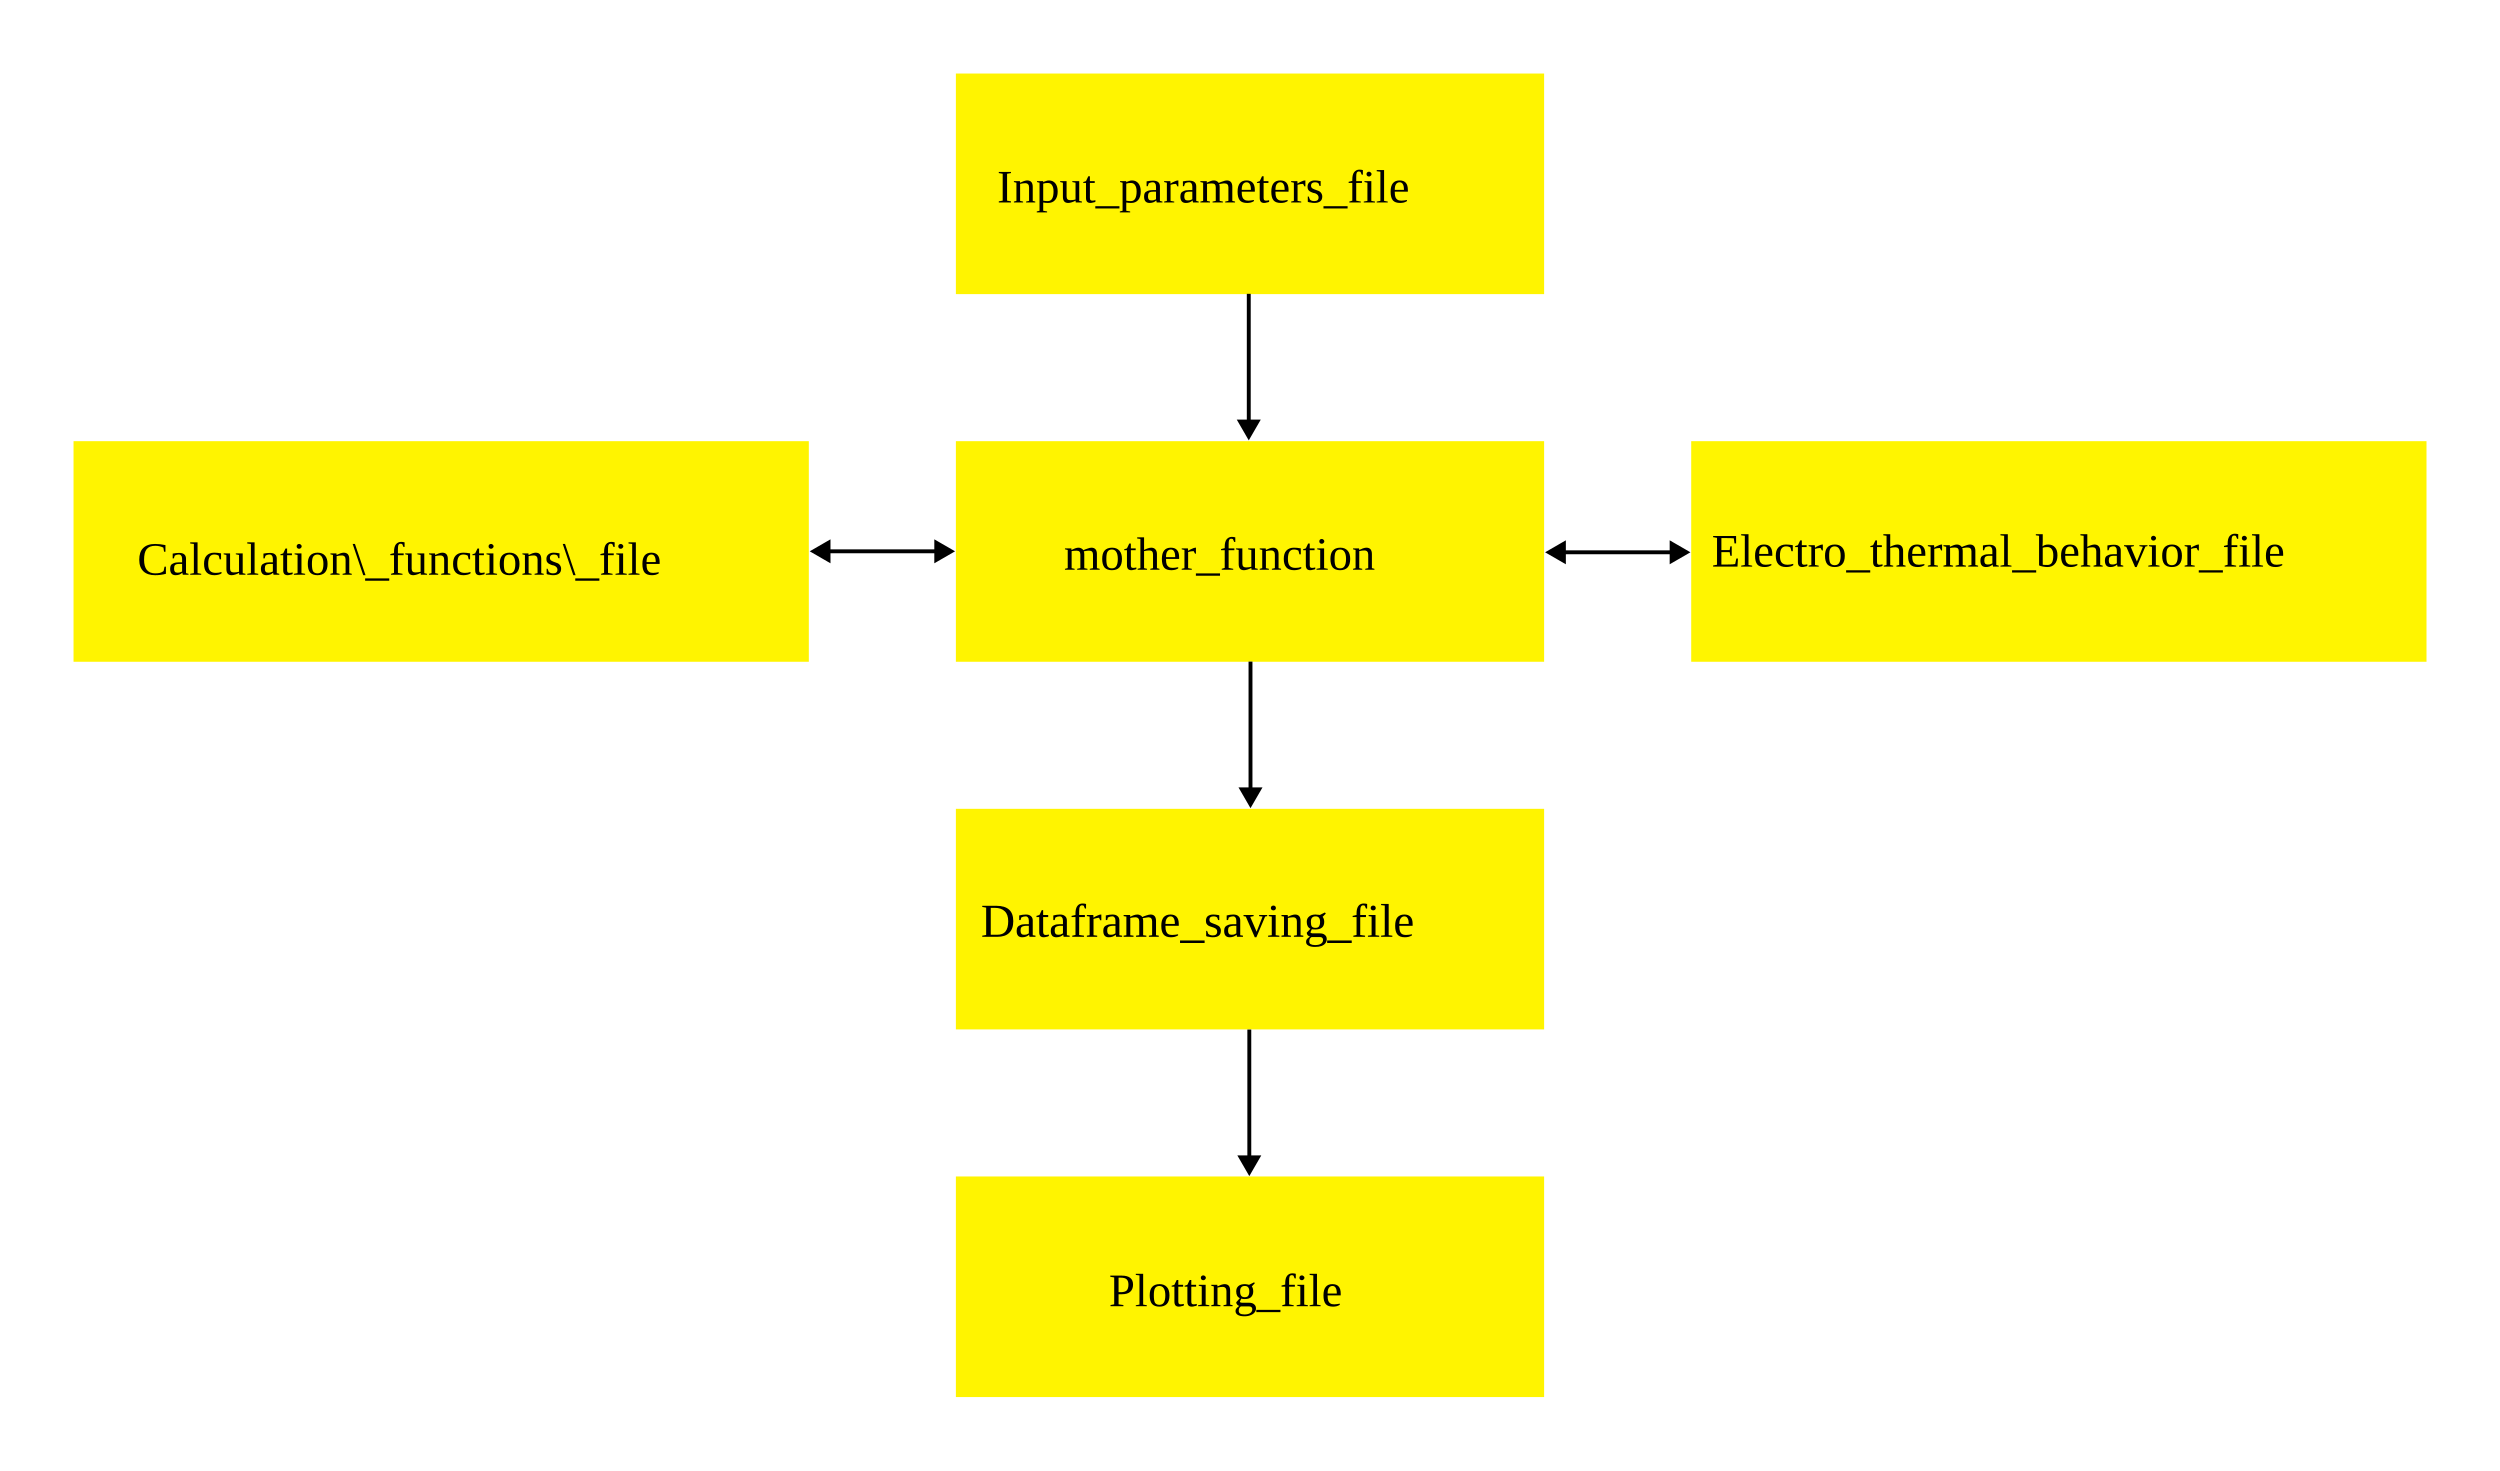
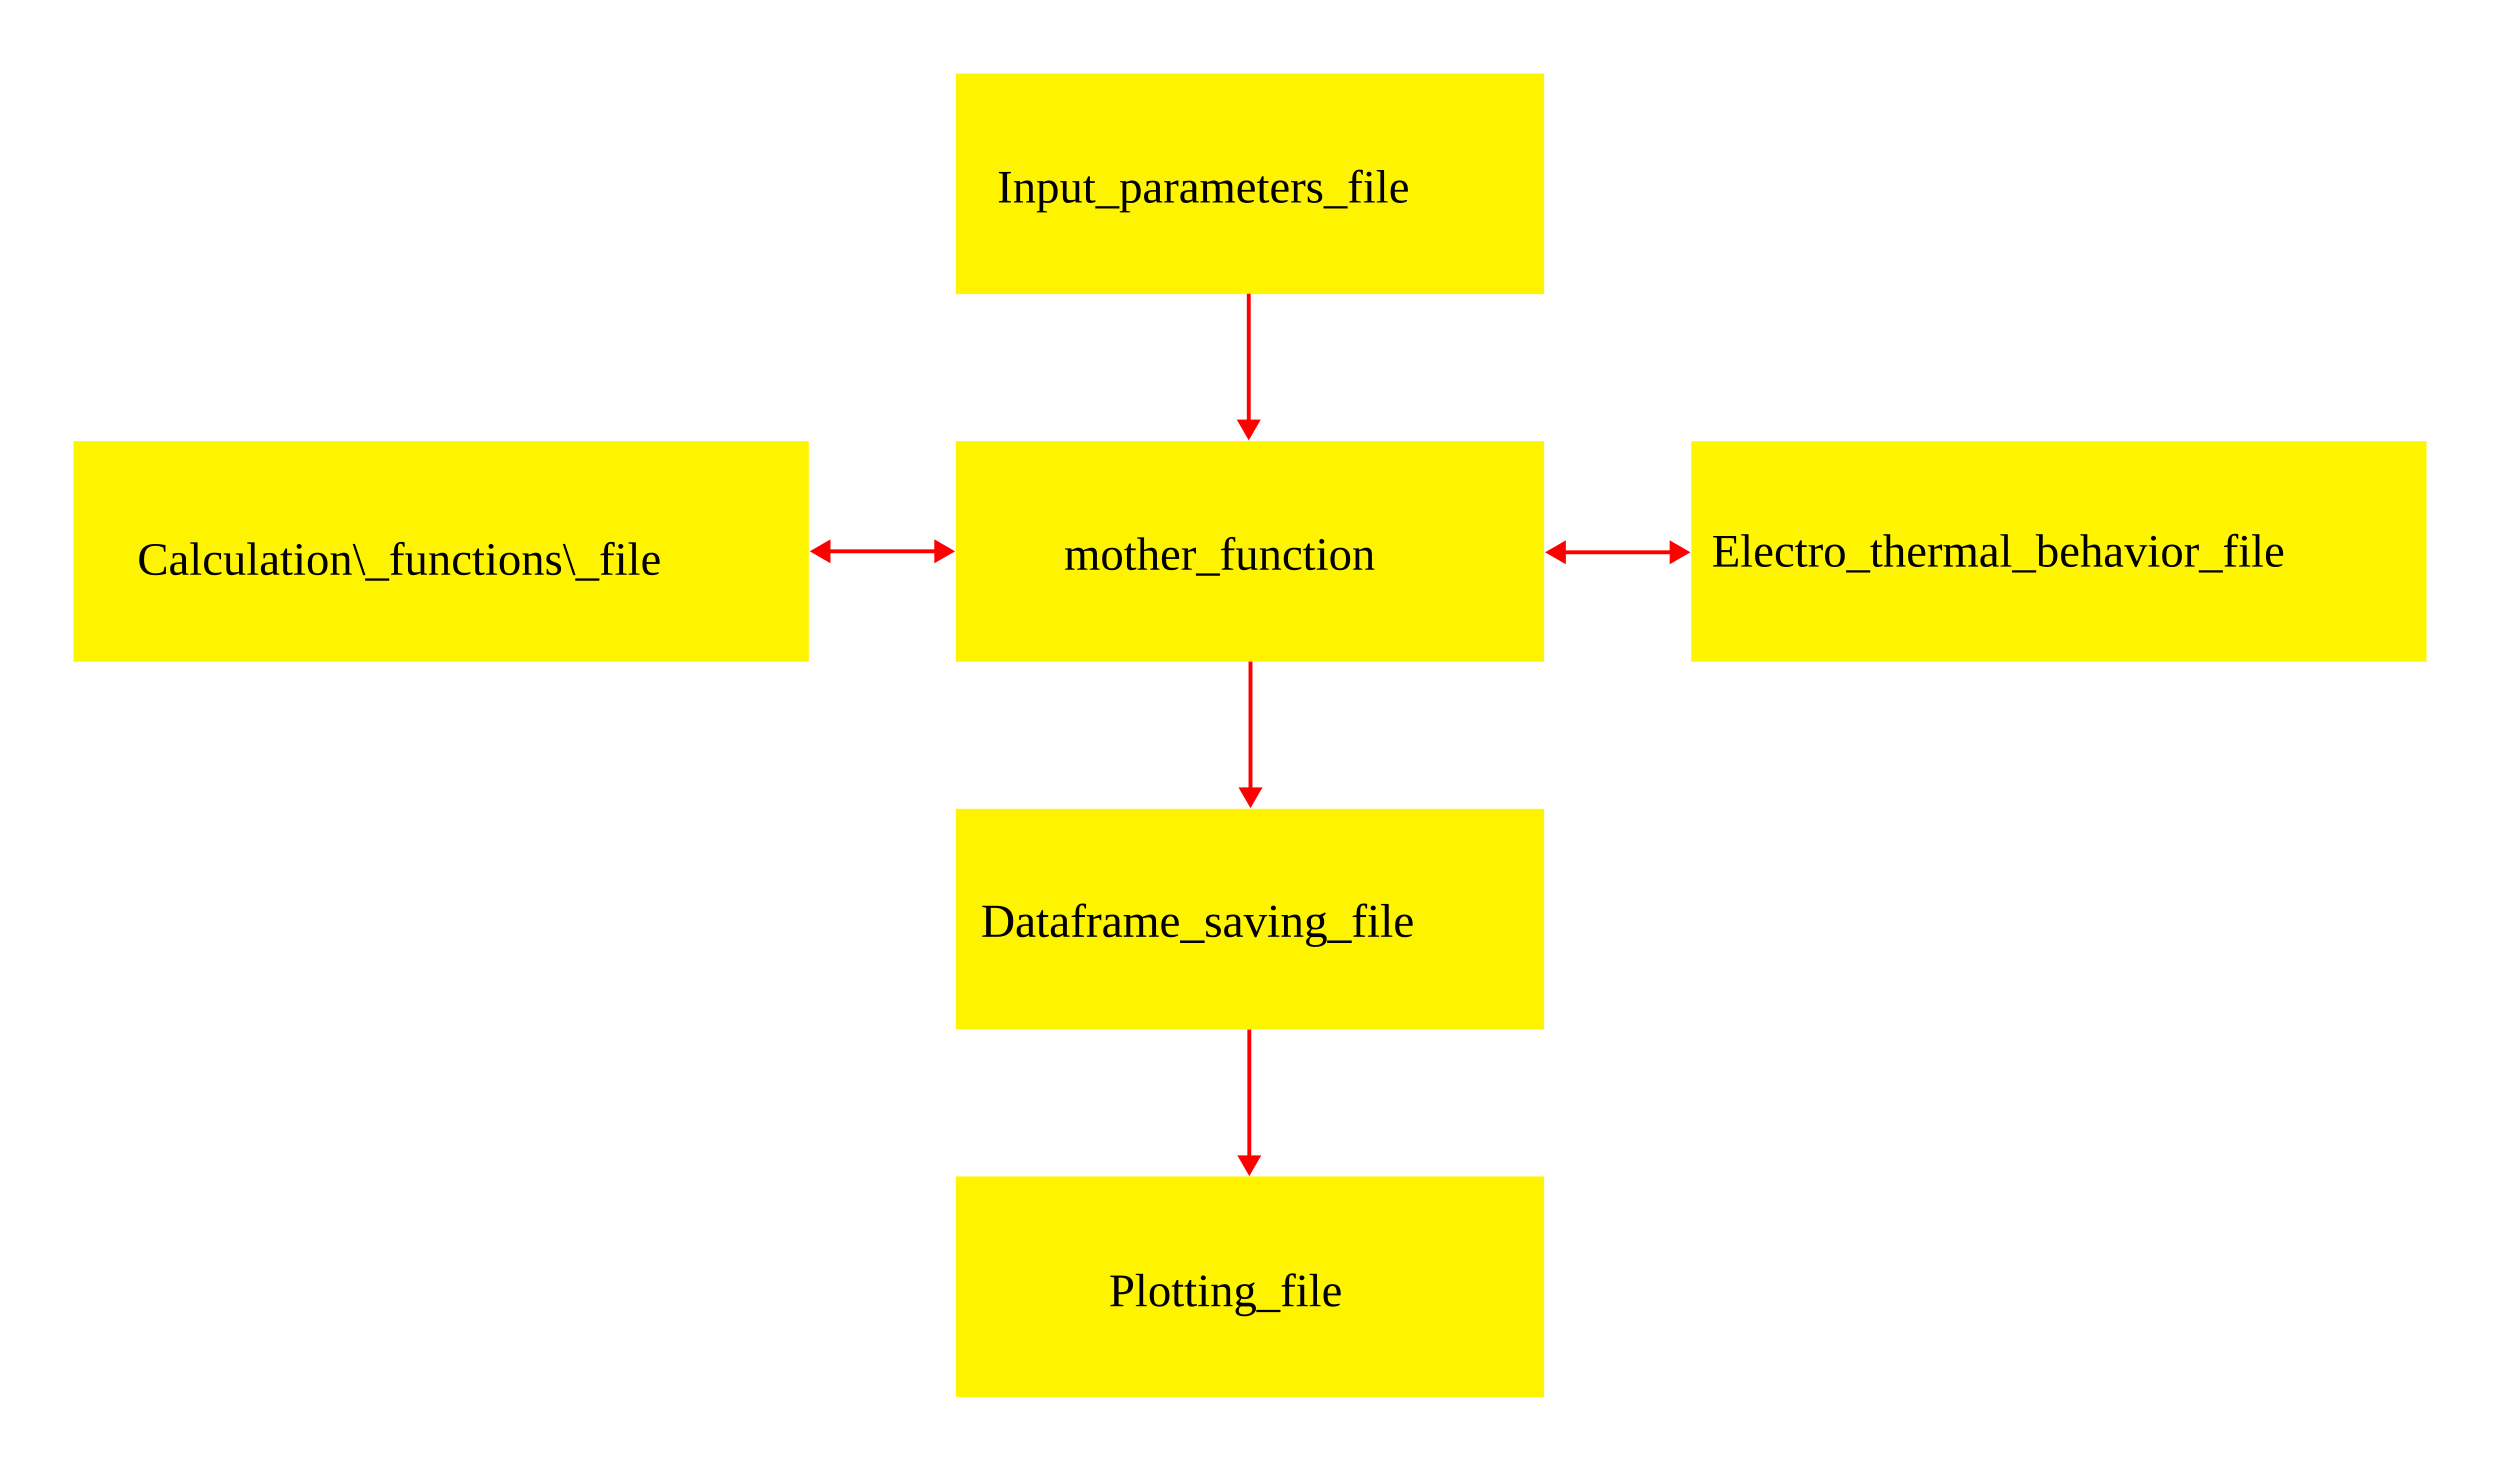
<svg xmlns="http://www.w3.org/2000/svg" width="17cm" height="10cm" viewBox="0 0 170 100" version="1.1" id="svg1">
  <defs id="defs1">
    <marker style="overflow:visible" id="Triangle" refX="0" refY="0" orient="auto-start-reverse" markerWidth="1" markerHeight="1" viewBox="0 0 1 1" preserveAspectRatio="xMidYMid">
      <path transform="scale(0.5)" style="fill:context-stroke;fill-rule:evenodd;stroke:context-stroke;stroke-width:1pt" d="M 5.77,0 -2.88,5 V -5 Z" id="path135" />
    </marker>
    <marker style="overflow:visible" id="Triangle-0" refX="0" refY="0" orient="auto-start-reverse" markerWidth="1" markerHeight="1" viewBox="0 0 1 1" preserveAspectRatio="xMidYMid">
      <path transform="scale(0.5)" style="fill:context-stroke;fill-rule:evenodd;stroke:context-stroke;stroke-width:1pt" d="M 5.77,0 -2.88,5 V -5 Z" id="path135-2" />
    </marker>
    <marker style="overflow:visible" id="Triangle-9" refX="0" refY="0" orient="auto-start-reverse" markerWidth="1" markerHeight="1" viewBox="0 0 1 1" preserveAspectRatio="xMidYMid">
      <path transform="scale(0.5)" style="fill:context-stroke;fill-rule:evenodd;stroke:context-stroke;stroke-width:1pt" d="M 5.77,0 -2.88,5 V -5 Z" id="path135-0" />
    </marker>
    <marker style="overflow:visible" id="Triangle-0-9" refX="0" refY="0" orient="auto-start-reverse" markerWidth="1" markerHeight="1" viewBox="0 0 1 1" preserveAspectRatio="xMidYMid">
      <path transform="scale(0.5)" style="fill:context-stroke;fill-rule:evenodd;stroke:context-stroke;stroke-width:1pt" d="M 5.77,0 -2.88,5 V -5 Z" id="path135-2-3" />
    </marker>
    <marker style="overflow:visible" id="Triangle-9-4" refX="0" refY="0" orient="auto-start-reverse" markerWidth="1" markerHeight="1" viewBox="0 0 1 1" preserveAspectRatio="xMidYMid">
      <path transform="scale(0.5)" style="fill:context-stroke;fill-rule:evenodd;stroke:context-stroke;stroke-width:1pt" d="M 5.77,0 -2.88,5 V -5 Z" id="path135-0-4" />
    </marker>
  </defs>
  <g id="layer1">
    <rect style="fill:#fff400;fill-opacity:1;fill-rule:evenodd;stroke-width:0.187;stroke-dasharray:none" id="rect1" width="40" height="15" x="65" y="5" />
    <text xml:space="preserve" style="font-size:3.175px;text-align:start;writing-mode:lr-tb;direction:ltr;text-anchor:start;fill:#000000;fill-opacity:1;fill-rule:evenodd;stroke-width:0.265;stroke-dasharray:none" x="67.807" y="13.77" id="text1">
      <tspan id="tspan1" style="fill:#000000;fill-opacity:1;stroke-width:0.265" x="67.807" y="13.77">Input_parameters_file</tspan>
      <tspan style="fill:#000000;fill-opacity:1;stroke-width:0.265" x="67.807" y="17.738" id="tspan8" />
      <tspan style="fill:#000000;fill-opacity:1;stroke-width:0.265" x="67.807" y="21.707" id="tspan3" />
    </text>
    <rect style="fill:#fff400;fill-opacity:1;fill-rule:evenodd;stroke-width:0.187;stroke-dasharray:none" id="rect3" width="40" height="15" x="65" y="30" />
    <rect style="fill:#fff500;fill-opacity:1;fill-rule:evenodd;stroke-width:0.187;stroke-dasharray:none" id="rect3-8" width="50" height="15" x="115.002" y="30" />
    <text xml:space="preserve" style="font-size:3.175px;text-align:start;writing-mode:lr-tb;direction:ltr;text-anchor:start;fill:#000000;fill-opacity:1;fill-rule:evenodd;stroke-width:0.265;stroke-dasharray:none" x="116.399" y="38.527" id="text4-8">
      <tspan style="stroke-width:0.265" x="116.399" y="38.527" id="tspan5">Electro_thermal_behavior_file</tspan>
      <tspan style="stroke-width:0.265" x="116.399" y="42.496" id="tspan7" />
    </text>
    <rect style="fill:#fff400;fill-opacity:1;fill-rule:evenodd;stroke-width:0.187;stroke-dasharray:none" id="rect3-1" width="50" height="15" x="5" y="30" />
    <text xml:space="preserve" style="font-size:3.175px;text-align:start;writing-mode:lr-tb;direction:ltr;text-anchor:start;fill:#000000;fill-opacity:1;fill-rule:evenodd;stroke-width:0.265;stroke-dasharray:none" x="9.345" y="39.084" id="text4-9">
      <tspan id="tspan4-2" style="stroke-width:0.265" x="9.345" y="39.084">Calculation\_functions\_file</tspan>
    </text>
    <rect style="fill:#fff400;fill-opacity:1;fill-rule:evenodd;stroke-width:0.187;stroke-dasharray:none" id="rect3-2" width="40" height="15" x="65" y="55" />
    <rect style="fill:#fff400;fill-opacity:1;fill-rule:evenodd;stroke-width:0.187;stroke-dasharray:none" id="rect3-23" width="40" height="15" x="65" y="80" />
    <text xml:space="preserve" style="font-size:3.175px;text-align:start;writing-mode:lr-tb;direction:ltr;text-anchor:start;fill:#000000;fill-opacity:1;fill-rule:evenodd;stroke-width:0.265;stroke-dasharray:none" x="75.405" y="88.82" id="text4-1">
      <tspan id="tspan4-13" style="stroke-width:0.265" x="75.405" y="88.82">Plotting_file</tspan>
    </text>
    <text xml:space="preserve" style="font-size:3.175px;text-align:start;writing-mode:lr-tb;direction:ltr;text-anchor:start;fill:#000000;fill-opacity:1;fill-rule:evenodd;stroke-width:0.265;stroke-dasharray:none" x="72.357" y="38.742" id="text4">
      <tspan id="tspan4" style="stroke-width:0.265" x="72.357" y="38.742">mother_function</tspan>
    </text>
    <text xml:space="preserve" style="font-size:3.217px;text-align:start;writing-mode:lr-tb;direction:ltr;text-anchor:start;fill:#000000;fill-opacity:1;fill-rule:evenodd;stroke-width:0.268;stroke-dasharray:none" x="66.698" y="63.701" id="text4-3">
      <tspan id="tspan4-1" style="stroke-width:0.268" x="66.698" y="63.701">Dataframe_saving_file</tspan>
    </text>
-     <path style="fill:none;fill-rule:evenodd;stroke:#000000;stroke-width:0.265;stroke-linecap:butt;stroke-linejoin:miter;stroke-dasharray:none;stroke-opacity:1;marker-mid:url(#Triangle);marker-end:url(#Triangle)" d="m 84.916,19.98 v 9.025" id="path8" />
-     <path style="fill:none;fill-rule:evenodd;stroke:#000000;stroke-width:0.265px;stroke-linecap:butt;stroke-linejoin:miter;stroke-opacity:1;marker-start:url(#Triangle-0);marker-mid:url(#Triangle-9);marker-end:url(#Triangle-9)" d="m 106.008,37.556 h 8" id="path10" />
-     <path style="fill:none;fill-rule:evenodd;stroke:#000000;stroke-width:0.265;stroke-linecap:butt;stroke-linejoin:miter;stroke-dasharray:none;stroke-opacity:1;marker-mid:url(#Triangle-0);marker-end:url(#Triangle-0)" d="m 85.034,44.99 v 9.025" id="path8-6" />
-     <path style="fill:none;fill-rule:evenodd;stroke:#000000;stroke-width:0.265;stroke-linecap:butt;stroke-linejoin:miter;stroke-dasharray:none;stroke-opacity:1;marker-mid:url(#Triangle-9);marker-end:url(#Triangle-9)" d="m 84.953,70.01 v 9.025" id="path8-1" />
-     <path style="fill:none;fill-rule:evenodd;stroke:#000000;stroke-width:0.265px;stroke-linecap:butt;stroke-linejoin:miter;stroke-opacity:1;marker-start:url(#Triangle-0-9);marker-mid:url(#Triangle-9-4);marker-end:url(#Triangle-9-4)" d="m 56.003,37.489 h 8" id="path10-6" />
+     <path style="fill:none;fill-rule:evenodd;stroke:#ff0000;stroke-width:0.265;stroke-linecap:butt;stroke-linejoin:miter;stroke-dasharray:none;stroke-opacity:1;marker-mid:url(#Triangle);marker-end:url(#Triangle)" d="m 84.916,19.98 v 9.025" id="path8" />
+     <path style="fill:none;fill-rule:evenodd;stroke:#ff0000;stroke-width:0.265px;stroke-linecap:butt;stroke-linejoin:miter;stroke-opacity:1;marker-start:url(#Triangle-0);marker-mid:url(#Triangle-9);marker-end:url(#Triangle-9)" d="m 106.008,37.556 h 8" id="path10" />
+     <path style="fill:none;fill-rule:evenodd;stroke:#ff0000;stroke-width:0.265;stroke-linecap:butt;stroke-linejoin:miter;stroke-dasharray:none;stroke-opacity:1;marker-mid:url(#Triangle-0);marker-end:url(#Triangle-0)" d="m 85.034,44.99 v 9.025" id="path8-6" />
+     <path style="fill:none;fill-rule:evenodd;stroke:#ff0000;stroke-width:0.265;stroke-linecap:butt;stroke-linejoin:miter;stroke-dasharray:none;stroke-opacity:1;marker-mid:url(#Triangle-9);marker-end:url(#Triangle-9)" d="m 84.953,70.01 v 9.025" id="path8-1" />
+     <path style="fill:none;fill-rule:evenodd;stroke:#ff0000;stroke-width:0.265px;stroke-linecap:butt;stroke-linejoin:miter;stroke-opacity:1;marker-start:url(#Triangle-0-9);marker-mid:url(#Triangle-9-4);marker-end:url(#Triangle-9-4)" d="m 56.003,37.489 h 8" id="path10-6" />
  </g>
</svg>
